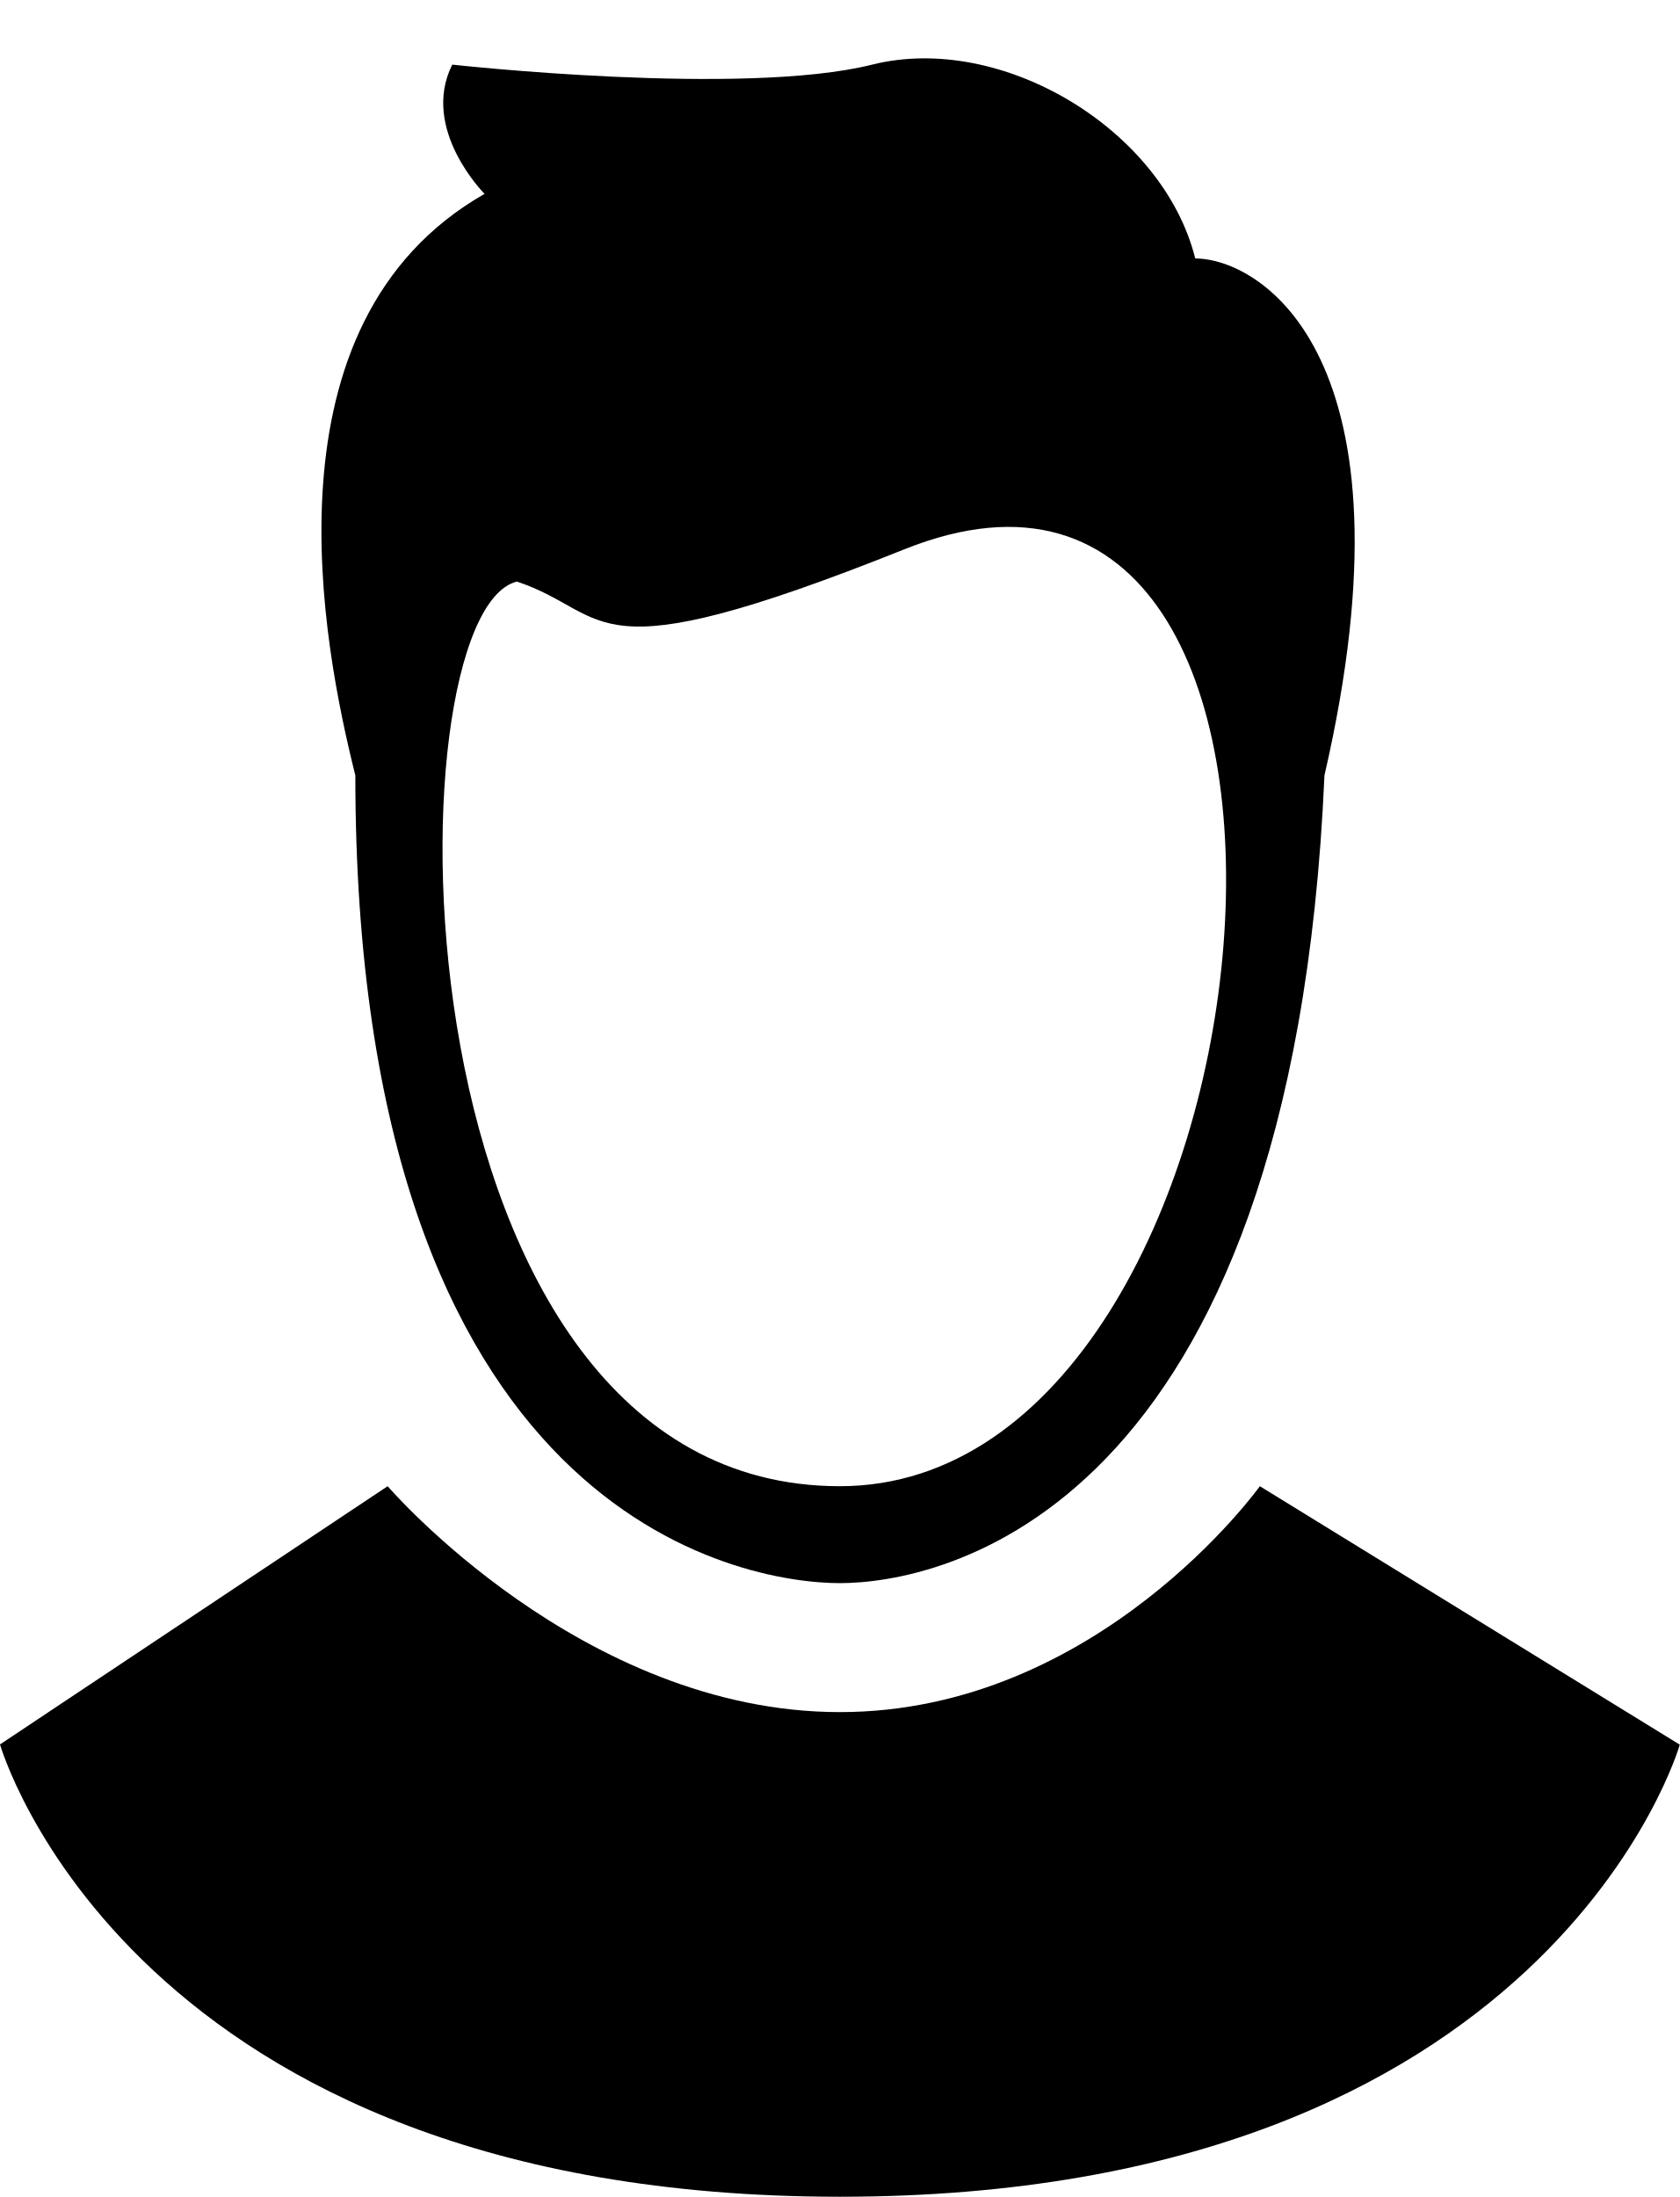
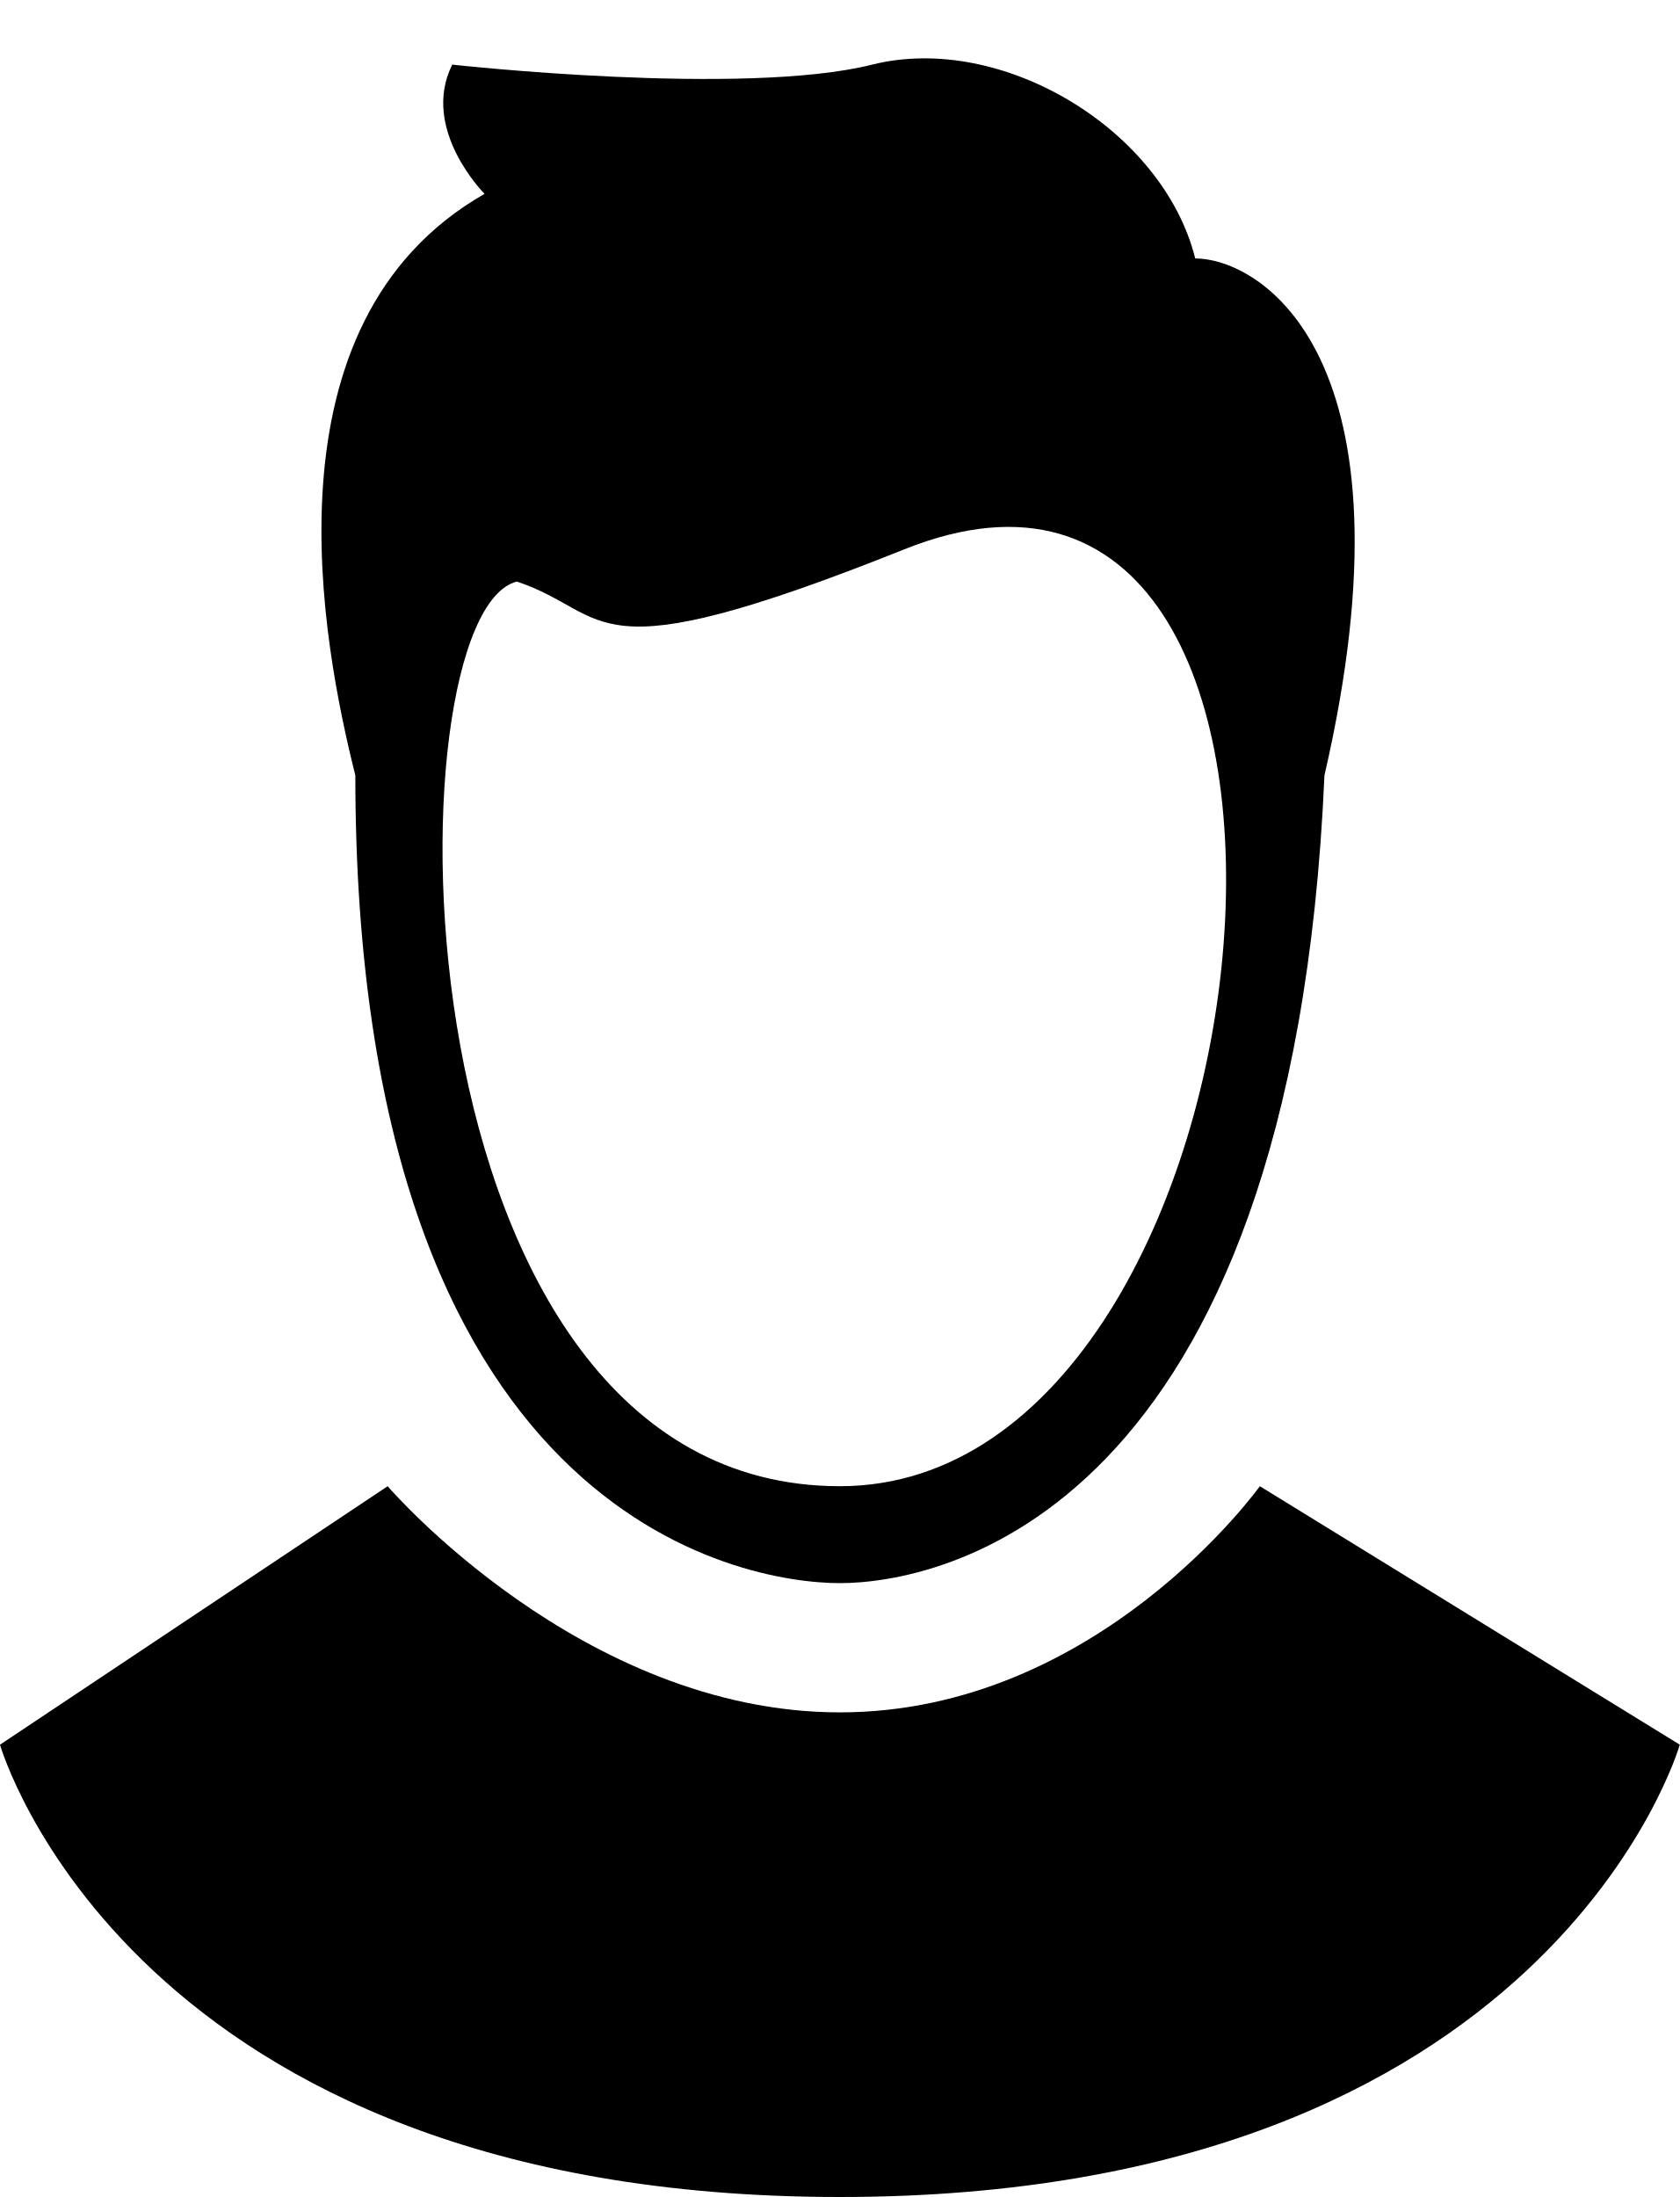
<svg xmlns="http://www.w3.org/2000/svg" width="26" height="34" viewBox="0 0 26 34">
  <g fill="currentColor" fill-rule="evenodd">
    <path d="M13 24.5c1.5 0 7-1 7.5-12.5 1.5-6.5-1-8-2-8-.5-2-3-3.5-5-3S7 1 7 1c-.5 1 .5 2 .5 2-3.5 2-2.5 7-2 9 0 11.5 6 12.5 7.5 12.5zM8 9c1.5.5 1 1.5 6-.5 7.5-3 6 14.5-1 14.5S6 9.5 8 9z" />
-     <path d="M19.5 23S17 26.496 13 26.496 6 23 6 23l-6 3.996s2 7 13 7S26 27 26 27l-6.5-4z" />
+     <path d="M19.5 23S17 26.5 13 26.5 6 23 6 23l-6 4s2 7 13 7 13-7 13-7l-6.5-4z" />
  </g>
</svg>
